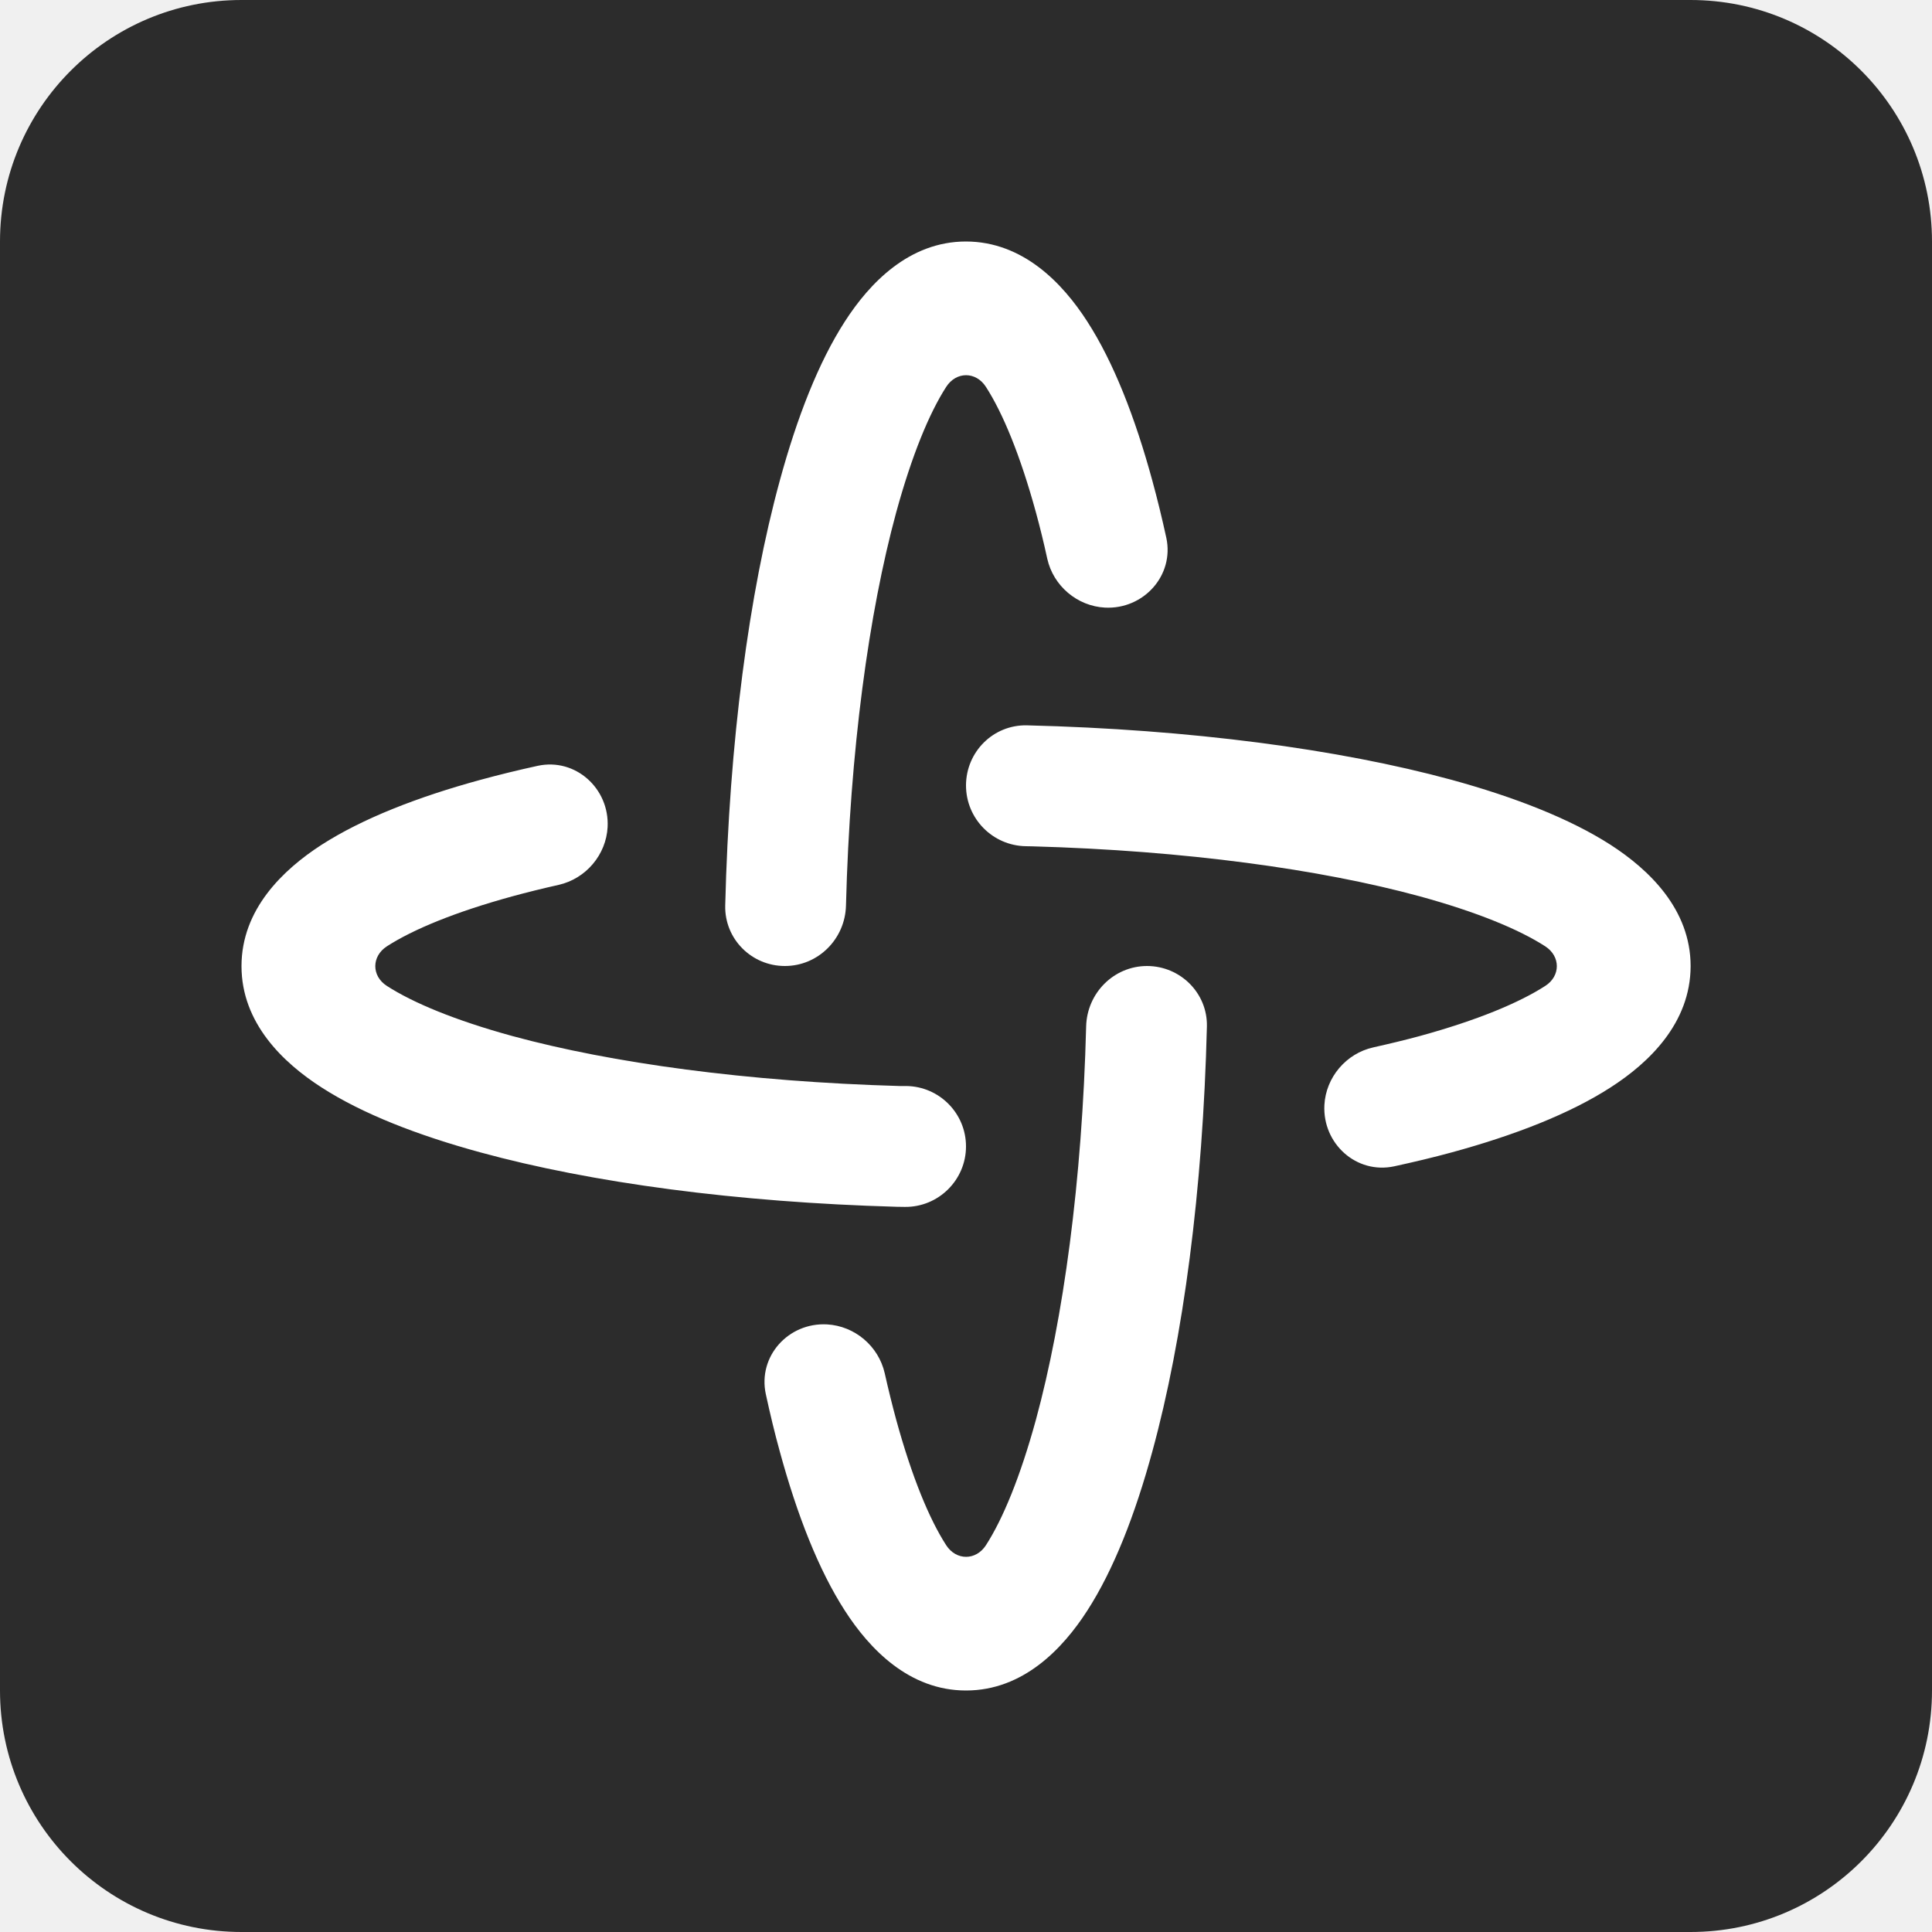
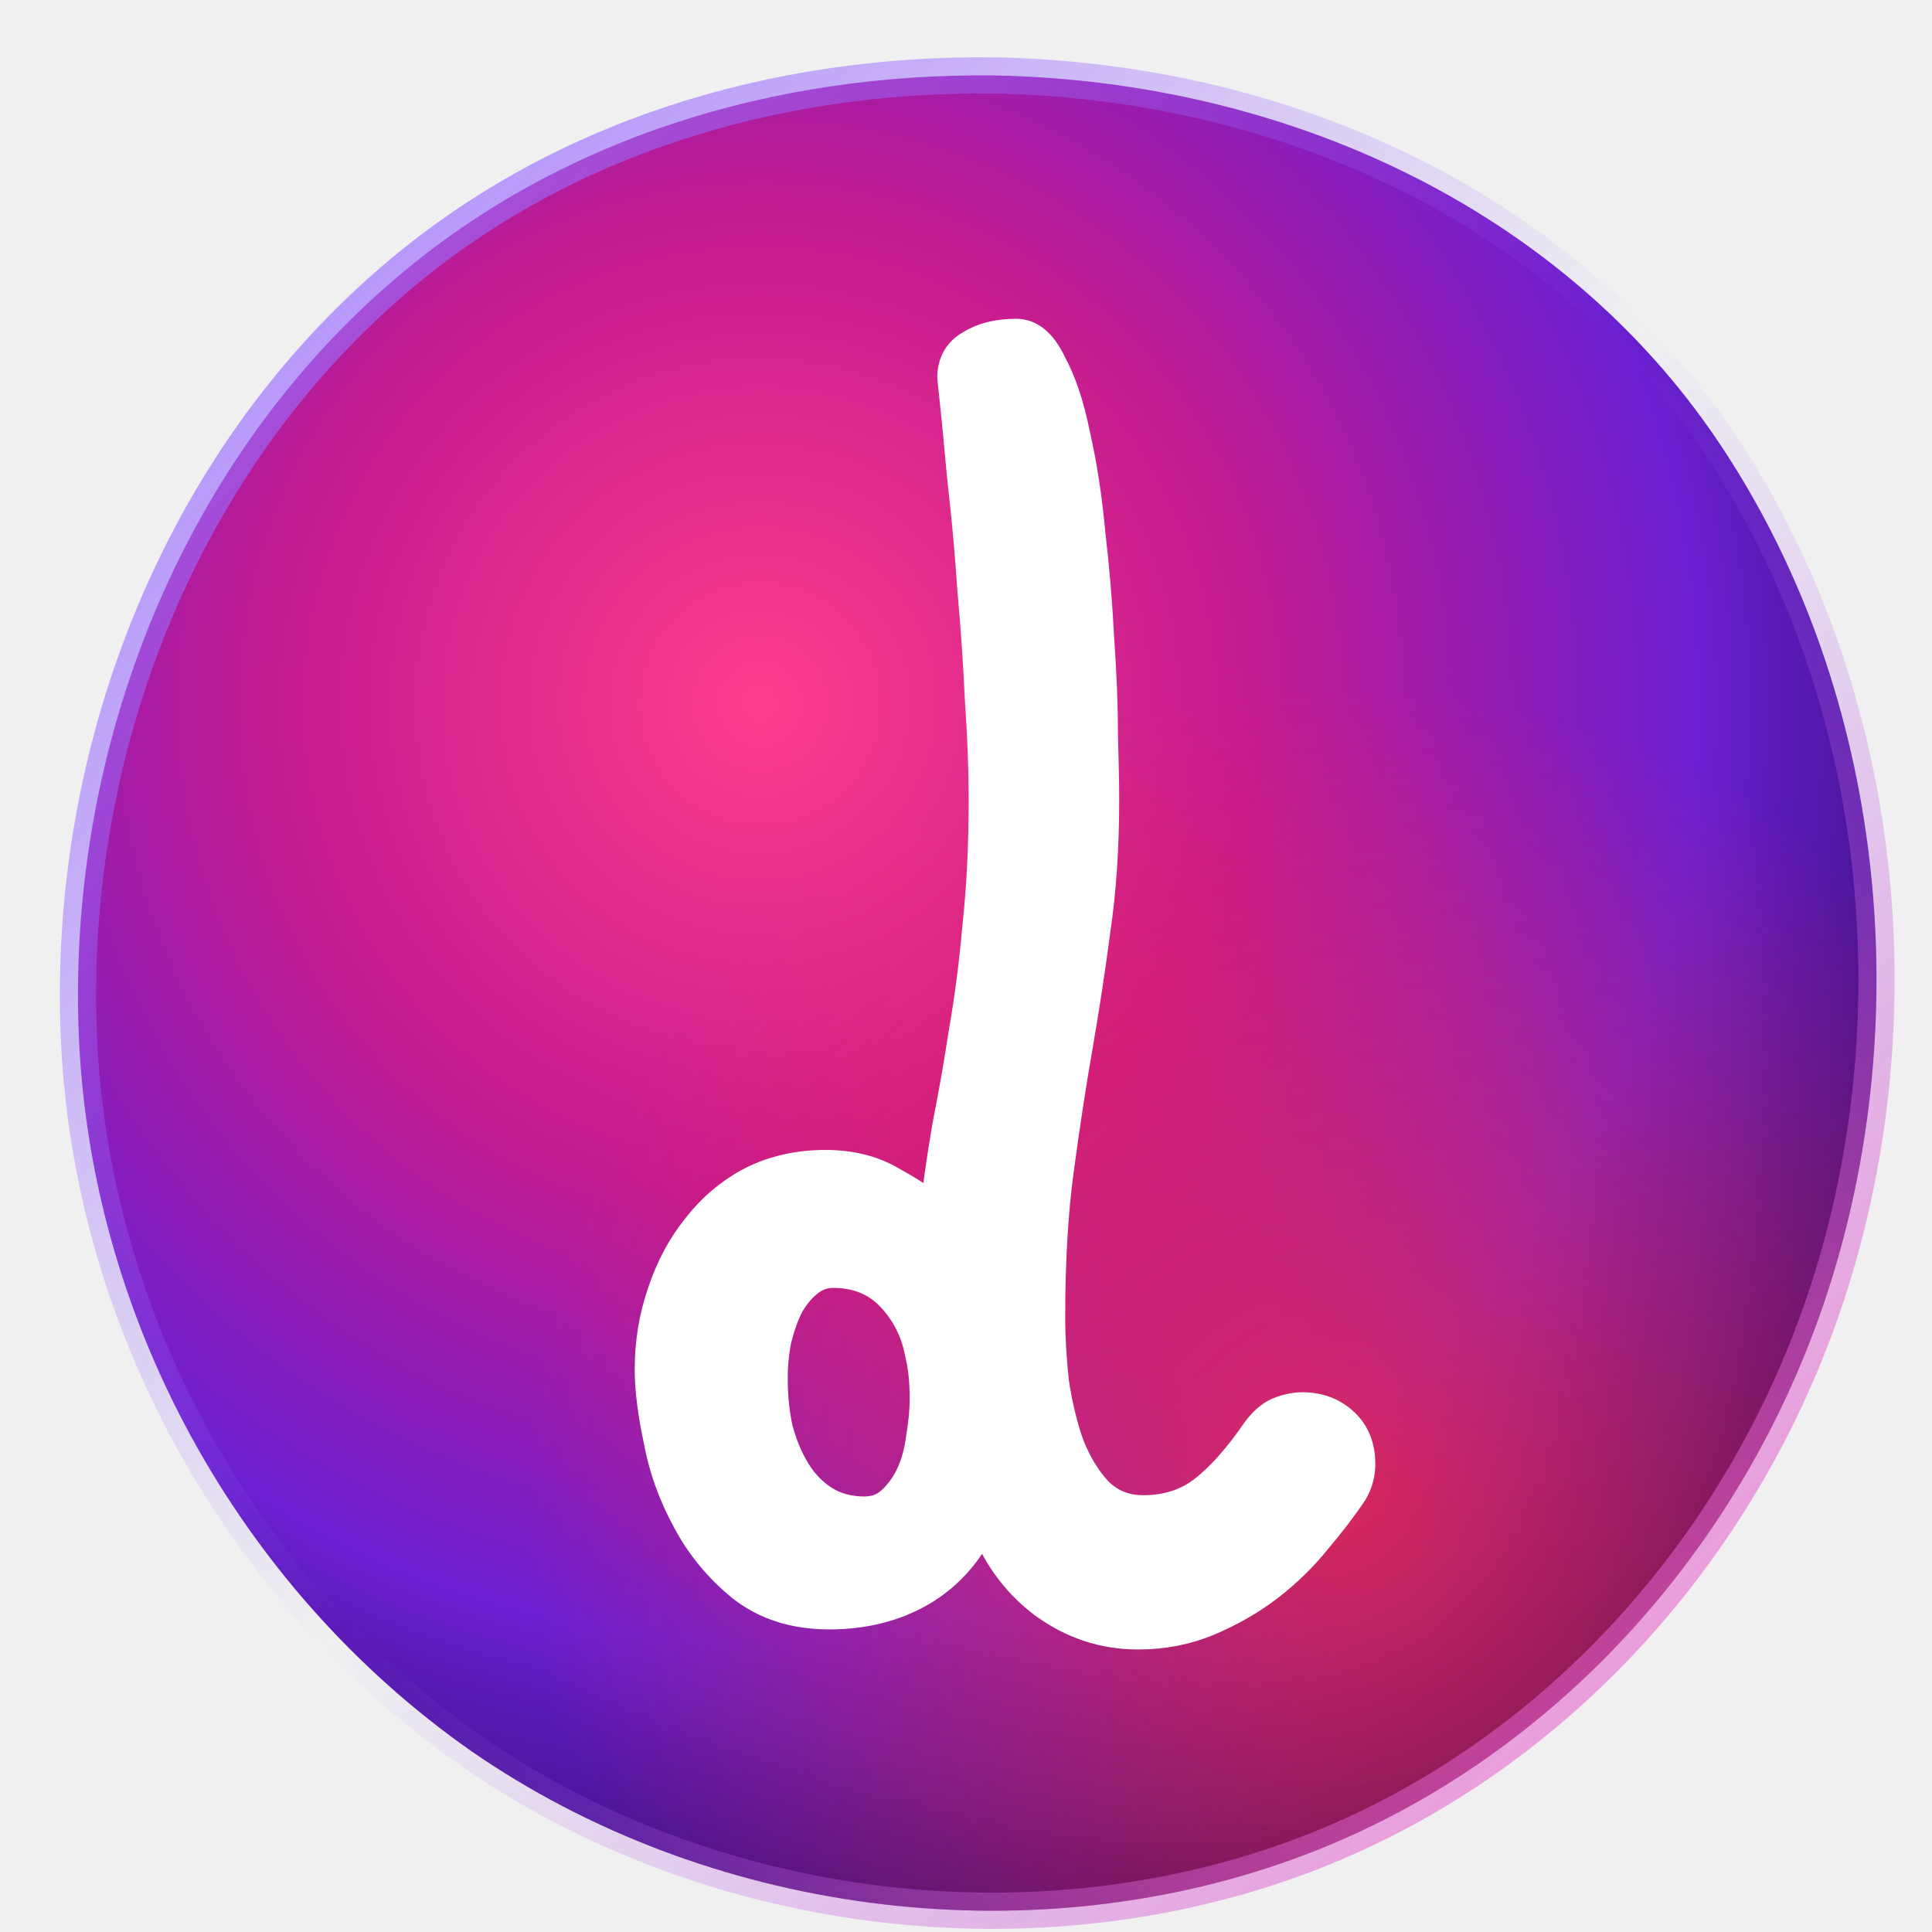
- <svg xmlns="http://www.w3.org/2000/svg" width="16" height="16" viewBox="0 0 16 16" fill="none">
-   <path d="M0 2C0 0.895 0.895 0 2 0H14C15.105 0 16 0.895 16 2V14C16 15.105 15.105 16 14 16H2C0.895 16 0 15.105 0 14V2Z" fill="#2C2C2C" />
-   <path d="M9.5 8C9.776 8.001 10.001 8.225 9.995 8.5C9.962 9.855 9.799 11.086 9.543 12.021C9.401 12.542 9.223 13 9.004 13.339C8.8 13.656 8.472 14 8 14C7.529 14 7.201 13.656 6.997 13.339C6.778 13 6.6 12.542 6.458 12.021C6.416 11.87 6.378 11.711 6.342 11.545C6.275 11.232 6.529 10.951 6.849 10.968C7.079 10.981 7.276 11.148 7.327 11.373C7.357 11.507 7.389 11.636 7.422 11.758C7.552 12.232 7.696 12.58 7.836 12.797C7.919 12.925 8.082 12.925 8.165 12.797C8.305 12.58 8.449 12.232 8.579 11.758C8.806 10.924 8.962 9.784 8.995 8.5C9.002 8.224 9.224 8 9.5 8ZM4.454 6.342C4.766 6.275 5.048 6.53 5.032 6.849C5.02 7.079 4.852 7.277 4.627 7.328C4.493 7.358 4.364 7.39 4.243 7.423C3.769 7.553 3.421 7.697 3.204 7.837C3.076 7.92 3.076 8.083 3.204 8.165C3.421 8.305 3.769 8.45 4.243 8.58C5.066 8.804 6.187 8.958 7.451 8.994H7.507C7.78 8.998 8 9.221 8 9.494C8 9.772 7.772 9.998 7.494 9.995L7.425 9.994C6.101 9.957 4.898 9.795 3.98 9.544C3.459 9.402 3.001 9.224 2.662 9.005C2.345 8.801 2 8.473 2 8.001C2 7.53 2.345 7.202 2.662 6.997C3.001 6.779 3.459 6.6 3.98 6.458C4.13 6.417 4.289 6.378 4.454 6.342ZM8.504 6.007C9.857 6.04 11.087 6.204 12.021 6.458C12.542 6.601 13 6.779 13.339 6.997C13.656 7.202 14.001 7.53 14.001 8.001C14 8.473 13.656 8.801 13.339 9.005C13 9.224 12.542 9.402 12.021 9.544C11.871 9.585 11.711 9.623 11.546 9.659C11.233 9.726 10.952 9.471 10.968 9.152C10.98 8.922 11.148 8.724 11.373 8.674C11.507 8.644 11.636 8.613 11.758 8.58C12.232 8.45 12.58 8.305 12.797 8.165C12.925 8.083 12.925 7.92 12.797 7.837C12.58 7.697 12.232 7.553 11.758 7.423C10.935 7.199 9.814 7.044 8.55 7.009L8.497 7.008C8.221 7.004 8 6.78 8 6.504C8.001 6.226 8.226 6.001 8.504 6.007ZM8 2C8.472 2.001 8.8 2.345 9.004 2.662C9.223 3.001 9.401 3.459 9.543 3.98C9.584 4.13 9.623 4.289 9.659 4.454C9.726 4.766 9.47 5.048 9.151 5.032C8.921 5.02 8.723 4.852 8.673 4.627C8.644 4.493 8.612 4.364 8.579 4.243C8.449 3.769 8.305 3.421 8.165 3.204C8.082 3.075 7.919 3.075 7.836 3.204C7.696 3.421 7.552 3.769 7.422 4.243C7.195 5.077 7.039 6.216 7.006 7.5C6.999 7.776 6.776 8 6.5 8C6.224 8 6 7.776 6.006 7.5C6.039 6.146 6.202 4.915 6.458 3.98C6.6 3.459 6.778 3.001 6.997 2.662C7.201 2.345 7.529 2 8 2Z" fill="white" />
+ <svg xmlns="http://www.w3.org/2000/svg" viewBox="0 0 64 64">
+   <defs>
+     <radialGradient id="blob" cx="38%" cy="34%" r="72%">
+       <stop offset="0" stop-color="#ff3d8b" />
+       <stop offset="0.38" stop-color="#c21a8f" />
+       <stop offset="0.72" stop-color="#6a1fd1" />
+       <stop offset="1" stop-color="#2a0a63" />
+     </radialGradient>
+     <radialGradient id="shine" cx="70%" cy="78%" r="45%">
+       <stop offset="0" stop-color="#ff2a3d" stop-opacity="0.75" />
+       <stop offset="1" stop-color="#ff2a3d" stop-opacity="0" />
+     </radialGradient>
+     <linearGradient id="rim" x1="0" y1="0" x2="1" y2="1">
+       <stop offset="0" stop-color="#9b6bff" stop-opacity="0.9" />
+       <stop offset="0.5" stop-color="#9b6bff" stop-opacity="0" />
+       <stop offset="1" stop-color="#ff5fb8" stop-opacity="0.8" />
+     </linearGradient>
+   </defs>
+   <path d="M33 2.5c9.6.2 18.7 4.4 23.9 12.1 5.4 8 6.6 18.6 3.8 27.7-2.7 8.8-9.3 16.2-17.9 19.3-8.9 3.2-19.4 1.8-27.2-3.6C7.9 52.6 2.9 43.6 2.6 34 2.3 24.7 6 15.4 12.9 9.4 18.4 4.6 25.6 2.4 33 2.5z" fill="url(#blob)" />
+   <path d="M33 2.5c9.6.2 18.7 4.4 23.9 12.1 5.4 8 6.6 18.6 3.8 27.7-2.7 8.8-9.3 16.2-17.9 19.3-8.9 3.2-19.4 1.8-27.2-3.6C7.9 52.6 2.9 43.6 2.6 34 2.3 24.7 6 15.4 12.9 9.4 18.4 4.6 25.6 2.4 33 2.5z" fill="url(#shine)" />
+   <path d="M33 2.5c9.6.2 18.7 4.4 23.9 12.1 5.4 8 6.6 18.6 3.8 27.7-2.7 8.8-9.3 16.2-17.9 19.3-8.9 3.2-19.4 1.8-27.2-3.6C7.9 52.6 2.9 43.6 2.6 34 2.3 24.7 6 15.4 12.9 9.4 18.4 4.6 25.6 2.4 33 2.5z" fill="none" stroke="url(#rim)" stroke-width="1.2" />
+   <path transform="translate(-117.85 11.35) scale(0.11961)" fill="#fff" stroke="#fff" stroke-width="9" stroke-linejoin="round" d="M1275.8 269.814C1275.8 275.61 1276.15 281.637 1276.84 287.896C1277.77 294.155 1279.16 299.95 1281.01 305.282C1283.1 310.614 1285.77 315.018 1289.01 318.495C1292.49 321.972 1296.78 323.711 1301.88 323.711C1308.37 323.711 1313.93 321.972 1318.57 318.495C1323.43 314.786 1328.42 309.223 1333.52 301.805C1335.37 299.255 1337.34 297.516 1339.43 296.589C1341.75 295.662 1343.95 295.198 1346.04 295.198C1350.44 295.198 1354.15 296.589 1357.16 299.371C1360.18 302.152 1361.68 305.861 1361.68 310.498C1361.68 313.279 1360.99 315.829 1359.6 318.147C1356.82 322.32 1353.45 326.725 1349.51 331.361C1345.8 335.997 1341.4 340.286 1336.3 344.226C1331.43 347.935 1325.98 351.065 1319.96 353.615C1313.93 356.165 1307.44 357.44 1300.49 357.44C1290.98 357.44 1282.29 354.542 1274.41 348.747C1266.52 342.72 1260.96 334.838 1257.72 325.102C1254.01 333.911 1248.33 340.633 1240.68 345.27C1233.26 349.674 1224.68 351.876 1214.95 351.876C1205.44 351.876 1197.44 349.326 1190.95 344.226C1184.69 339.127 1179.71 333.099 1176 326.145C1172.06 318.959 1169.4 311.541 1168 303.891C1166.38 296.241 1165.57 289.75 1165.57 284.419C1165.57 277.001 1166.73 269.93 1169.05 263.208C1171.37 256.253 1174.61 250.226 1178.78 245.126C1182.96 239.795 1187.94 235.622 1193.74 232.608C1199.76 229.595 1206.49 228.088 1213.9 228.088C1220.86 228.088 1226.88 229.595 1231.98 232.608C1237.08 235.39 1241.26 238.172 1244.5 240.954C1245.43 233.072 1246.59 225.074 1247.98 216.961C1249.6 208.848 1251.11 200.27 1252.5 191.23C1254.12 181.957 1255.4 172.105 1256.33 161.674C1257.48 151.01 1258.06 139.304 1258.06 126.554C1258.06 118.209 1257.72 109.052 1257.02 99.084C1256.56 88.884 1255.86 78.684 1254.93 68.485C1254.24 58.053 1253.31 47.853 1252.15 37.885C1251.23 27.686 1250.3 18.297 1249.37 9.72C1249.37 5.779 1250.99 2.881 1254.24 1.027C1257.48 -1.059 1261.66 -2.103 1266.76 -2.103C1270.47 -2.103 1273.6 0.563 1276.15 5.895C1278.93 10.995 1281.13 17.602 1282.75 25.715C1284.61 33.829 1286 42.869 1286.92 52.837C1288.08 62.805 1288.89 72.541 1289.36 82.046C1290.05 91.55 1290.4 100.359 1290.4 108.472C1290.63 116.354 1290.75 122.381 1290.75 126.554C1290.75 139.767 1289.94 151.821 1288.32 162.717C1286.92 173.38 1285.3 184.044 1283.45 194.707C1281.59 205.37 1279.85 216.729 1278.23 228.783C1276.61 240.606 1275.8 254.283 1275.8 269.814ZM1240.33 279.551C1239.17 273.523 1236.51 268.308 1232.33 263.903C1228.16 259.499 1222.71 257.297 1215.99 257.297C1213.44 257.297 1211.12 258.108 1209.04 259.731C1206.95 261.353 1205.09 263.555 1203.47 266.337C1202.08 269.119 1200.92 272.364 1199.99 276.073C1199.3 279.551 1198.95 283.144 1198.95 286.853C1198.95 291.721 1199.41 296.357 1200.34 300.761C1201.5 305.166 1203.12 309.107 1205.21 312.584C1207.3 316.061 1209.96 318.843 1213.21 320.929C1216.45 323.016 1220.28 324.059 1224.68 324.059C1227.7 324.059 1230.25 323.131 1232.33 321.277C1234.65 319.191 1236.51 316.641 1237.9 313.627C1239.29 310.614 1240.21 307.252 1240.68 303.543C1241.37 299.602 1241.72 295.893 1241.72 292.416C1241.72 289.866 1241.6 287.548 1241.37 285.462C1241.14 283.375 1240.79 281.405 1240.33 279.551Z" />
</svg>
